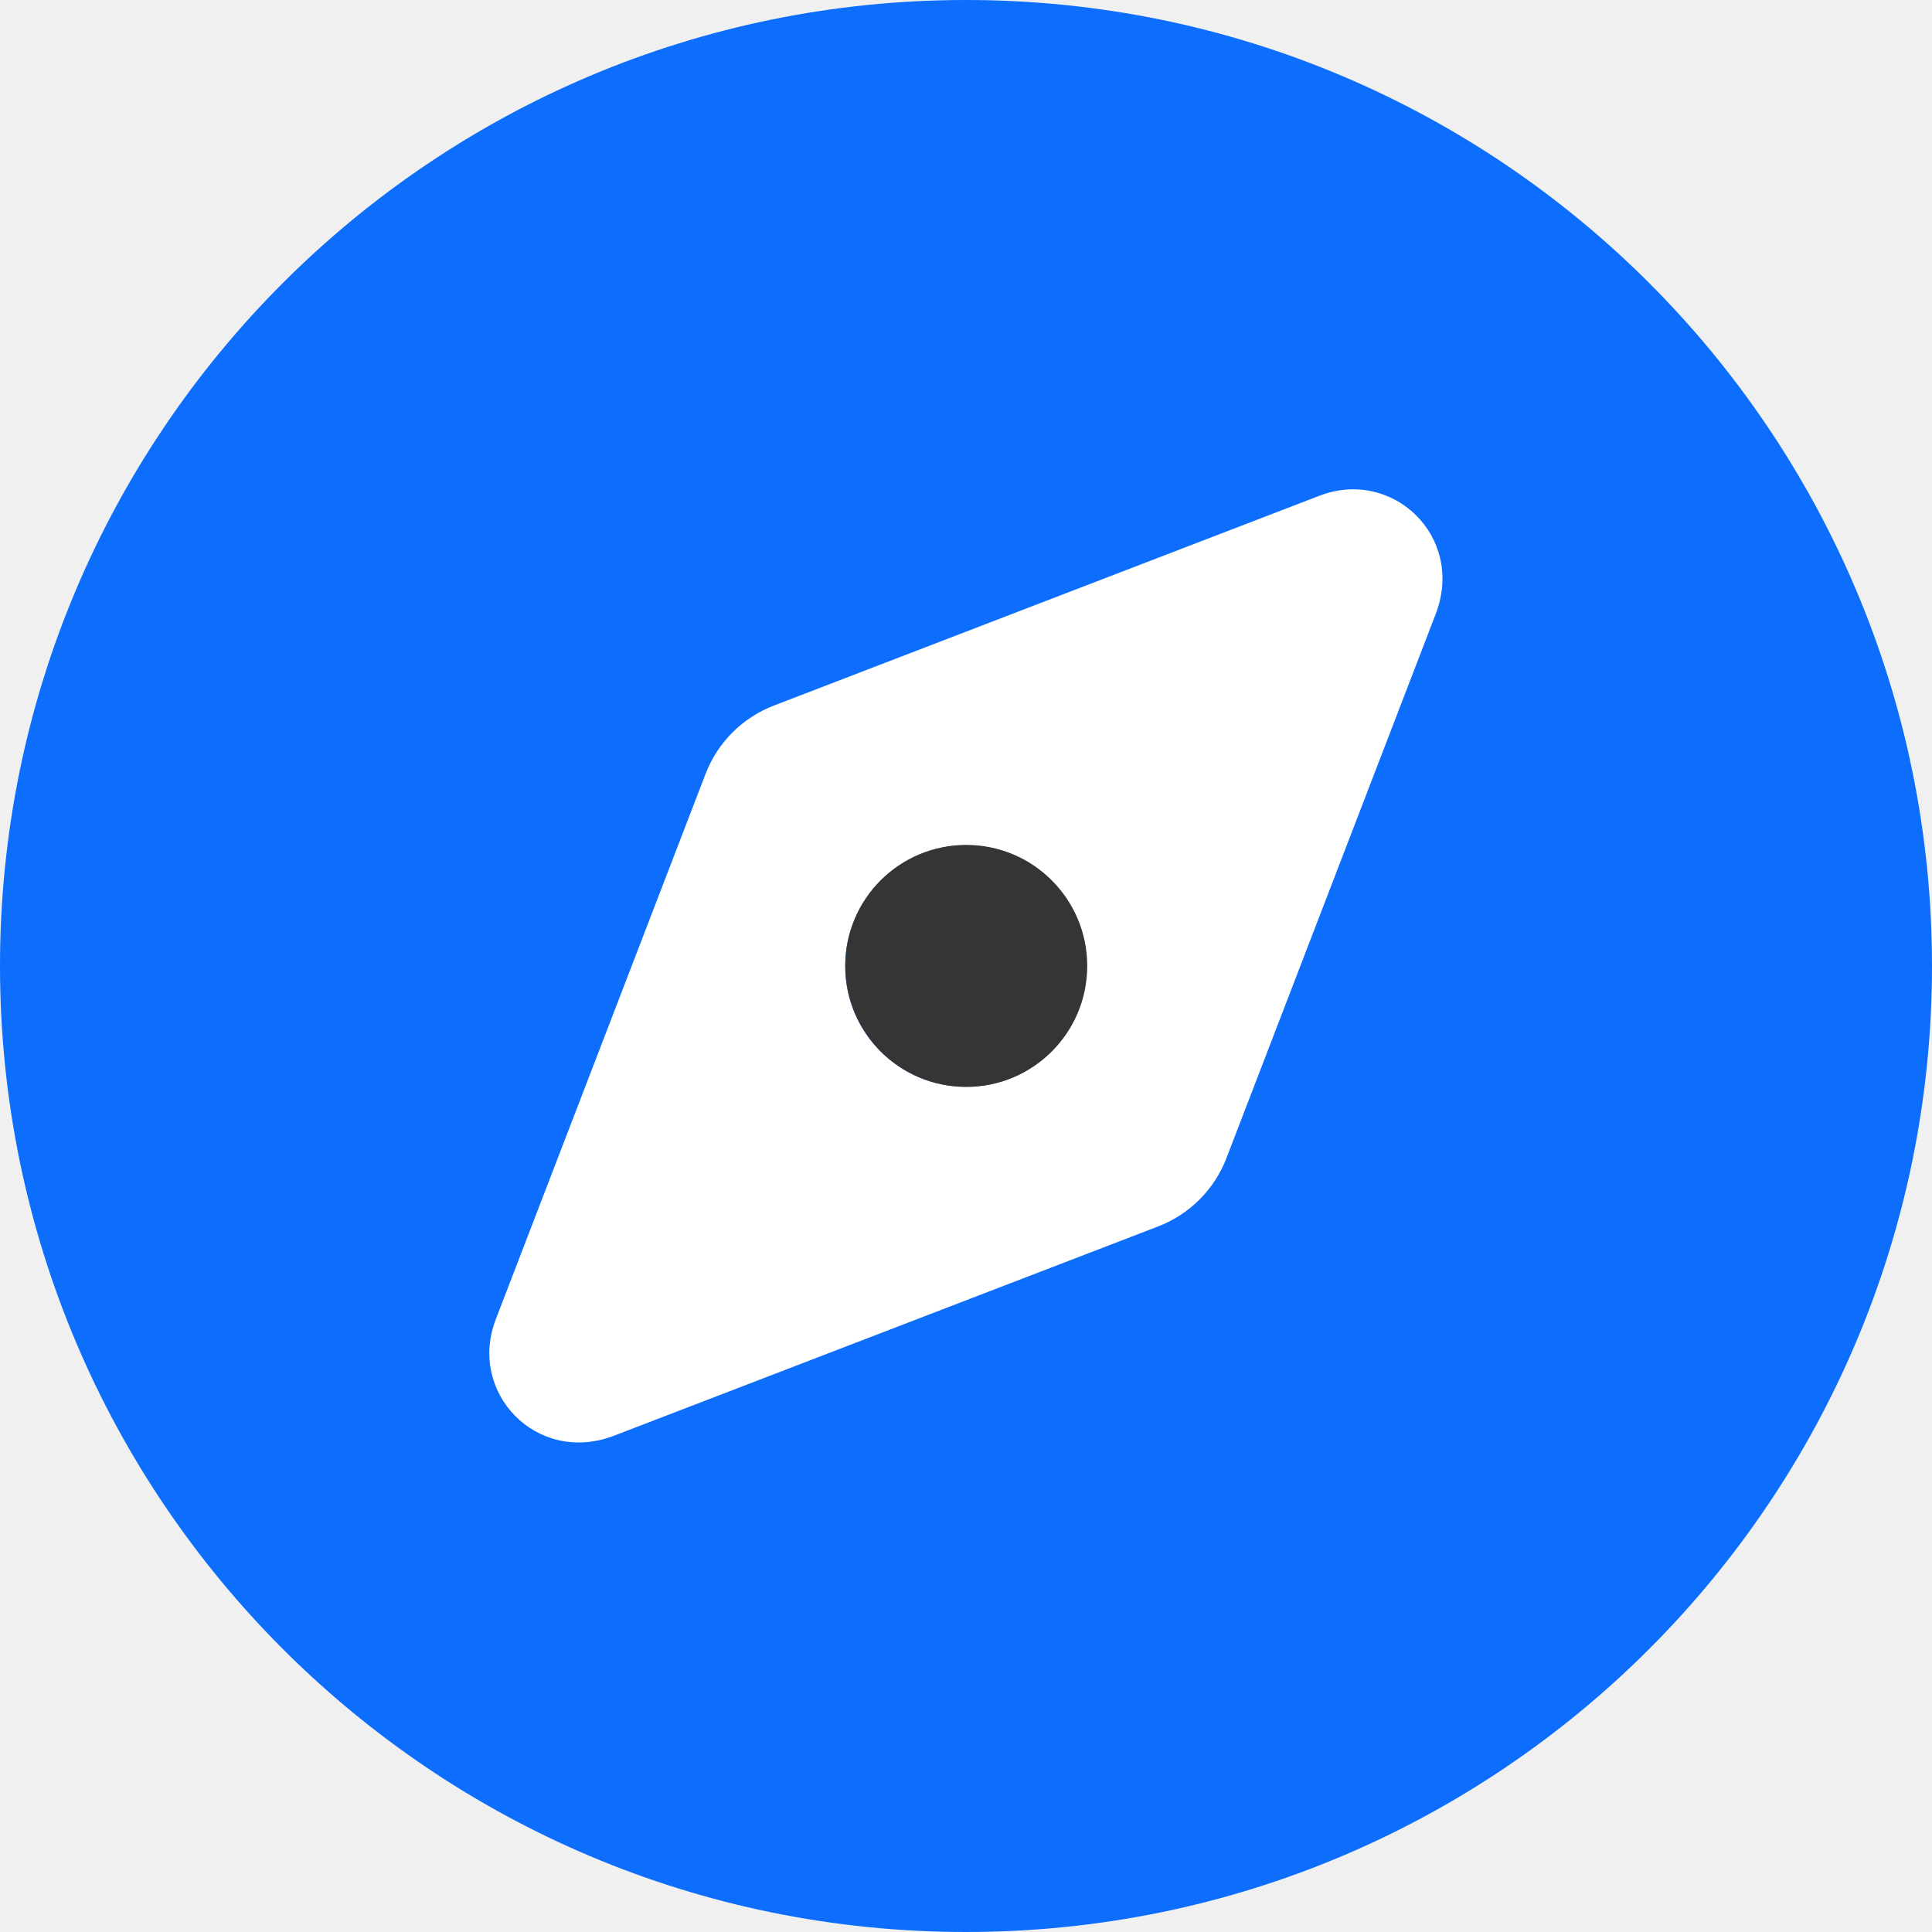
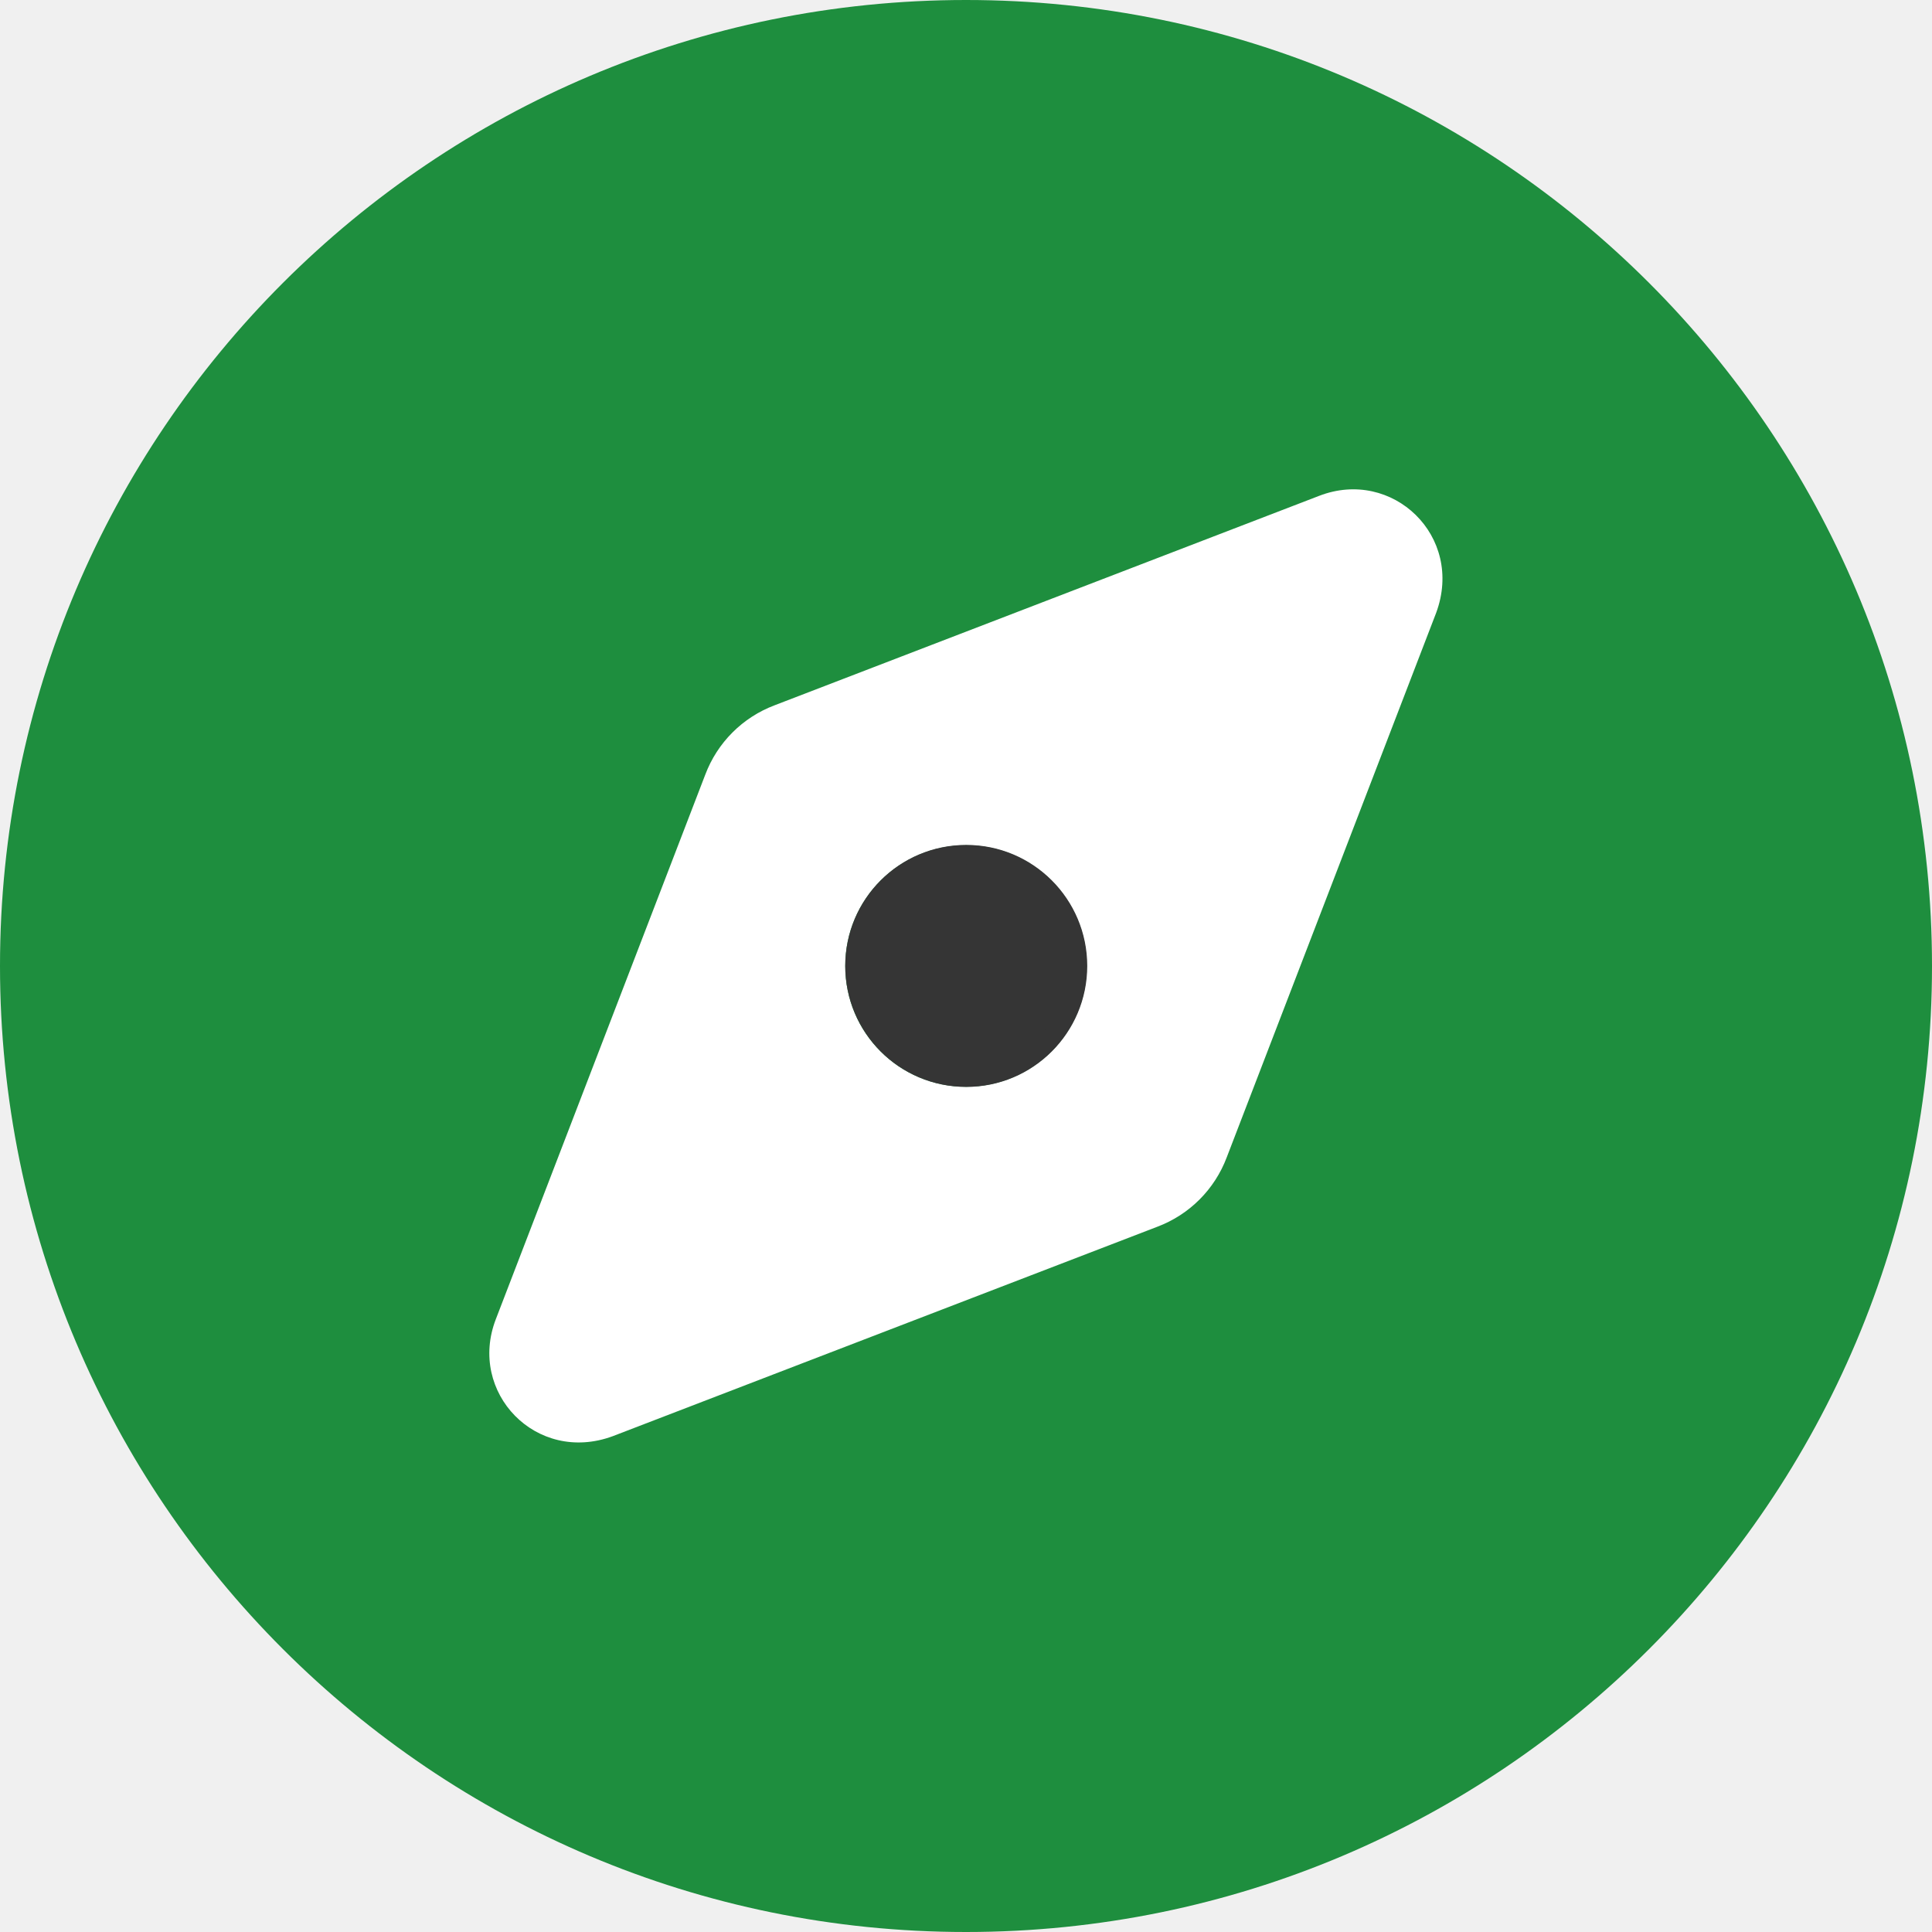
<svg xmlns="http://www.w3.org/2000/svg" viewBox="0 0 512 512" version="1.1" id="svg834">
  <defs id="defs838" />
  <circle style="fill:#ffffff;stroke:none;stroke-width:5.046;stroke-linecap:square;fill-opacity:1" id="path844" cx="260.563" cy="257.944" r="191.167" />
-   <path d="M288 256C288 273.7 273.7 288 256 288C238.3 288 224 273.7 224 256C224 238.3 238.3 224 256 224C273.7 224 288 238.3 288 256zM0 256C0 114.6 114.6 0 256 0C397.4 0 512 114.6 512 256C512 397.4 397.4 512 256 512C114.6 512 0 397.4 0 256zM325.1 306.7L380.6 162.4C388.1 142.1 369 123.9 349.6 131.4L205.3 186.9C196.8 190.1 190.1 196.8 186.9 205.3L131.4 349.6C123.9 369 142.1 388.1 162.4 380.6L306.7 325.1C315.2 321.9 321.9 315.2 325.1 306.7V306.7z" id="path832" style="fill:#0D6EFD;fill-opacity:1" />
+   <path d="M288 256C288 273.7 273.7 288 256 288C238.3 288 224 273.7 224 256C224 238.3 238.3 224 256 224C273.7 224 288 238.3 288 256zM0 256C0 114.6 114.6 0 256 0C397.4 0 512 114.6 512 256C512 397.4 397.4 512 256 512C114.6 512 0 397.4 0 256zM325.1 306.7L380.6 162.4C388.1 142.1 369 123.9 349.6 131.4L205.3 186.9C196.8 190.1 190.1 196.8 186.9 205.3L131.4 349.6C123.9 369 142.1 388.1 162.4 380.6L306.7 325.1C315.2 321.9 321.9 315.2 325.1 306.7V306.7z" id="path832" style="fill:#1e8e3e;fill-opacity:1" />
  <circle style="fill:#353535;fill-opacity:1;stroke:#353535;stroke-width:5.124;stroke-linecap:square;stroke-opacity:1" id="path1086" cx="256.062" cy="255.98" r="29.503" />
</svg>
